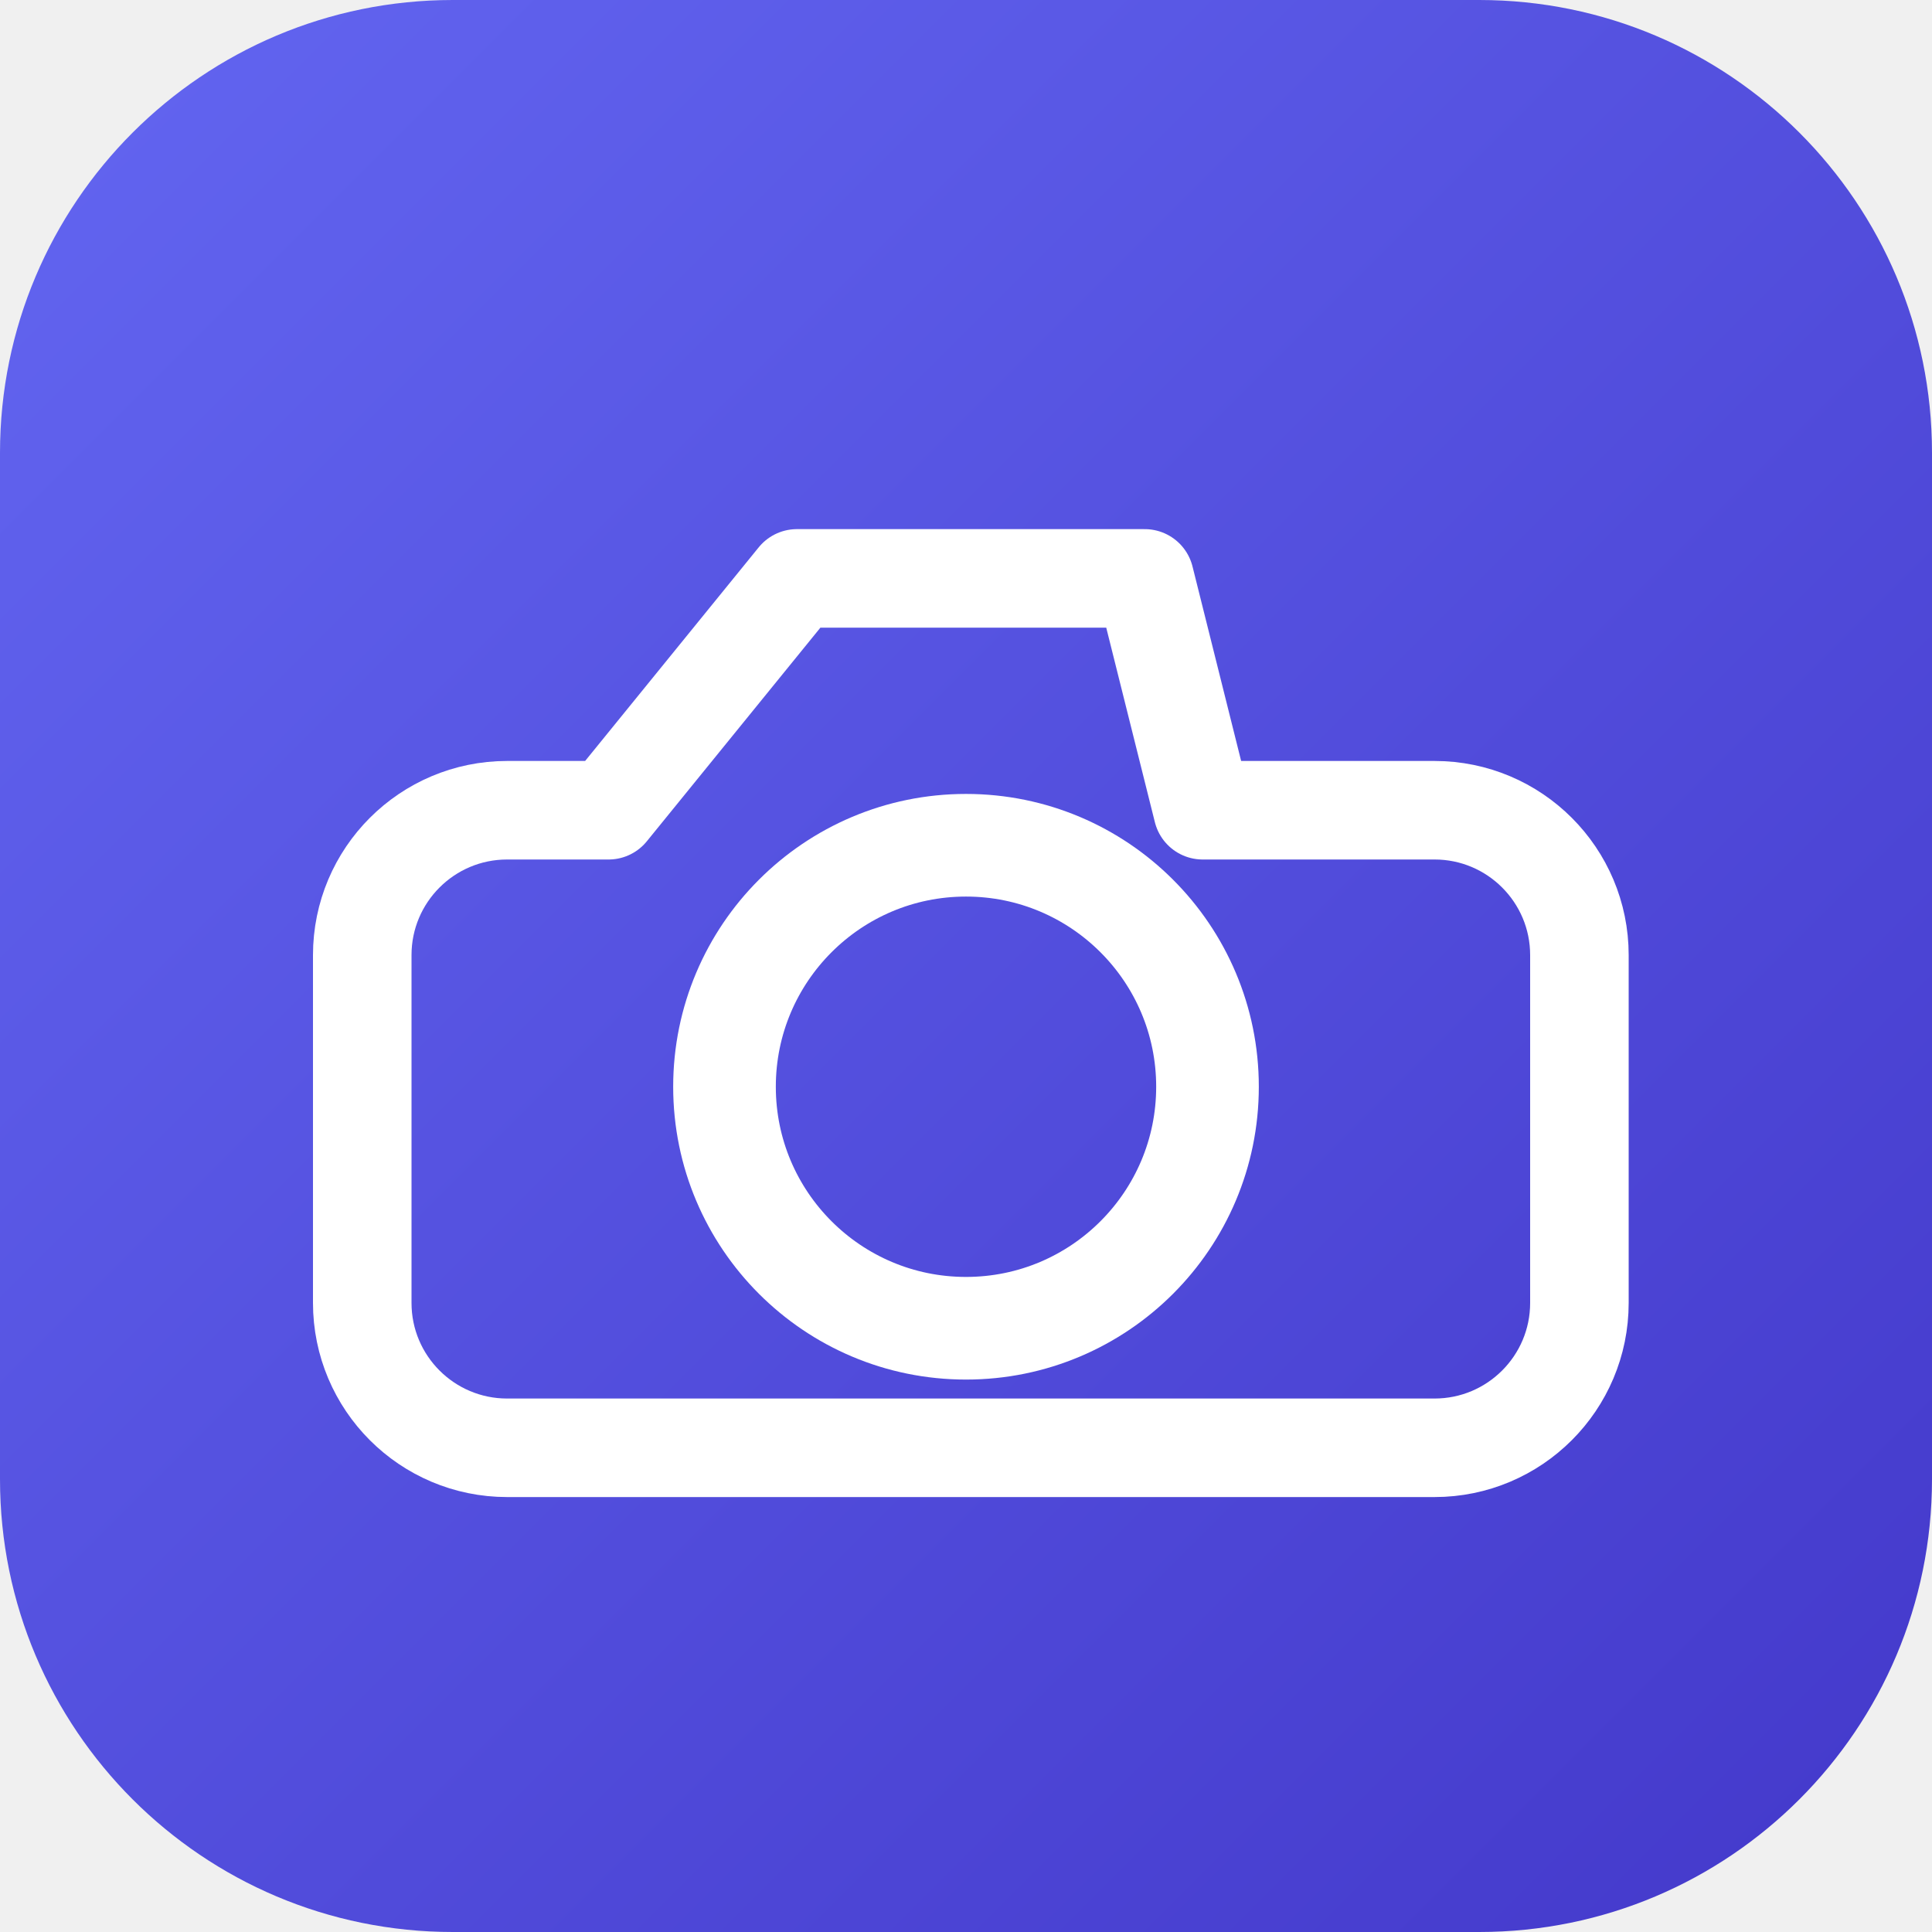
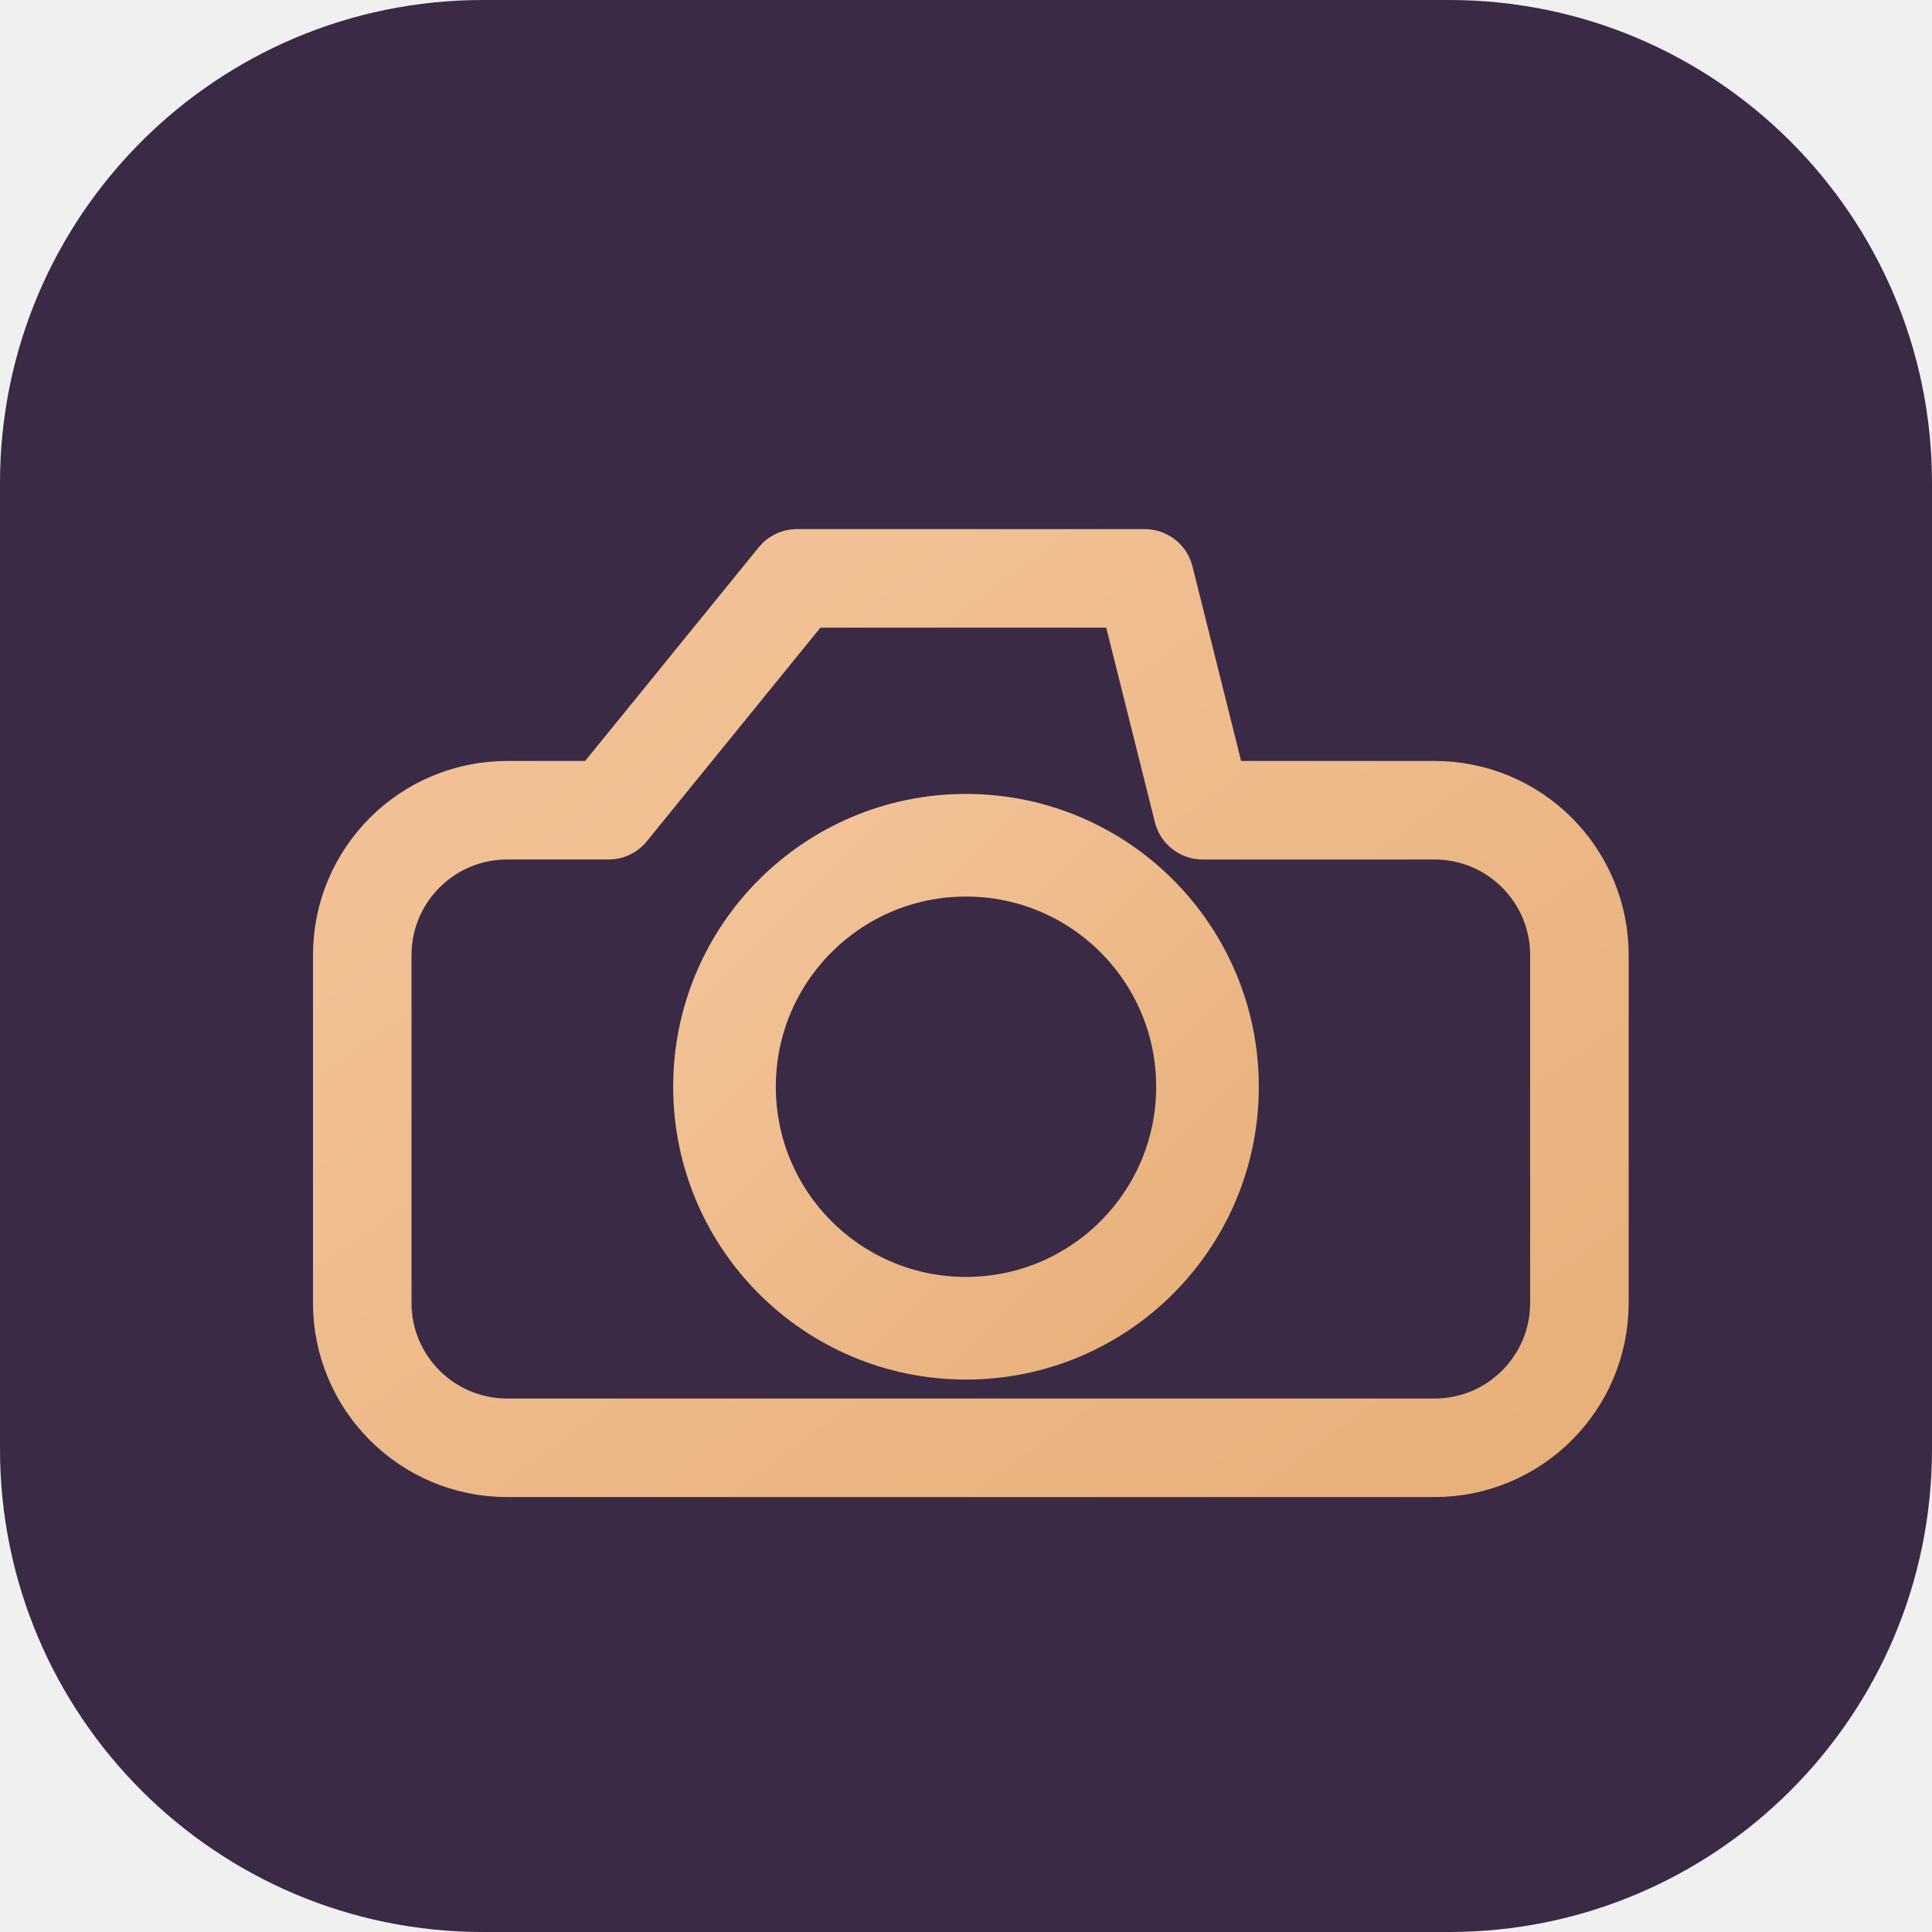
<svg xmlns="http://www.w3.org/2000/svg" viewBox="0 0 64 64">
  <defs>
    <linearGradient id="g" x1="0" y1="0" x2="1" y2="1">
-       <stop offset="0" stop-color="#6366f1" />
-       <stop offset="1" stop-color="#4338ca" />
+       <stop offset="0" stop-color="#f3c49a" />
+       <stop offset="1" stop-color="#e8b07a" />
    </linearGradient>
  </defs>
-   <rect width="64" height="64" rx="15" fill="url(#g)" />
-   <g fill="none" stroke="#fff" stroke-width="3.4" stroke-linecap="round" stroke-linejoin="round">
+   <rect width="64" height="64" rx="16" fill="#3a2a45" />
+   <g fill="none" stroke="url(#g)" stroke-width="3.4" stroke-linecap="round" stroke-linejoin="round">
    <path d="M38 19h-12l-6.5 8H16a5 5 0 0 0-5 5v12a5 5 0 0 0 5 5h32a5 5 0 0 0 5-5V32a5 5 0 0 0-5-5h-8l-2-8z" transform="translate(0 -1) scale(0.96) translate(1.5 2)" />
    <circle cx="32" cy="36" r="8" />
  </g>
</svg>
